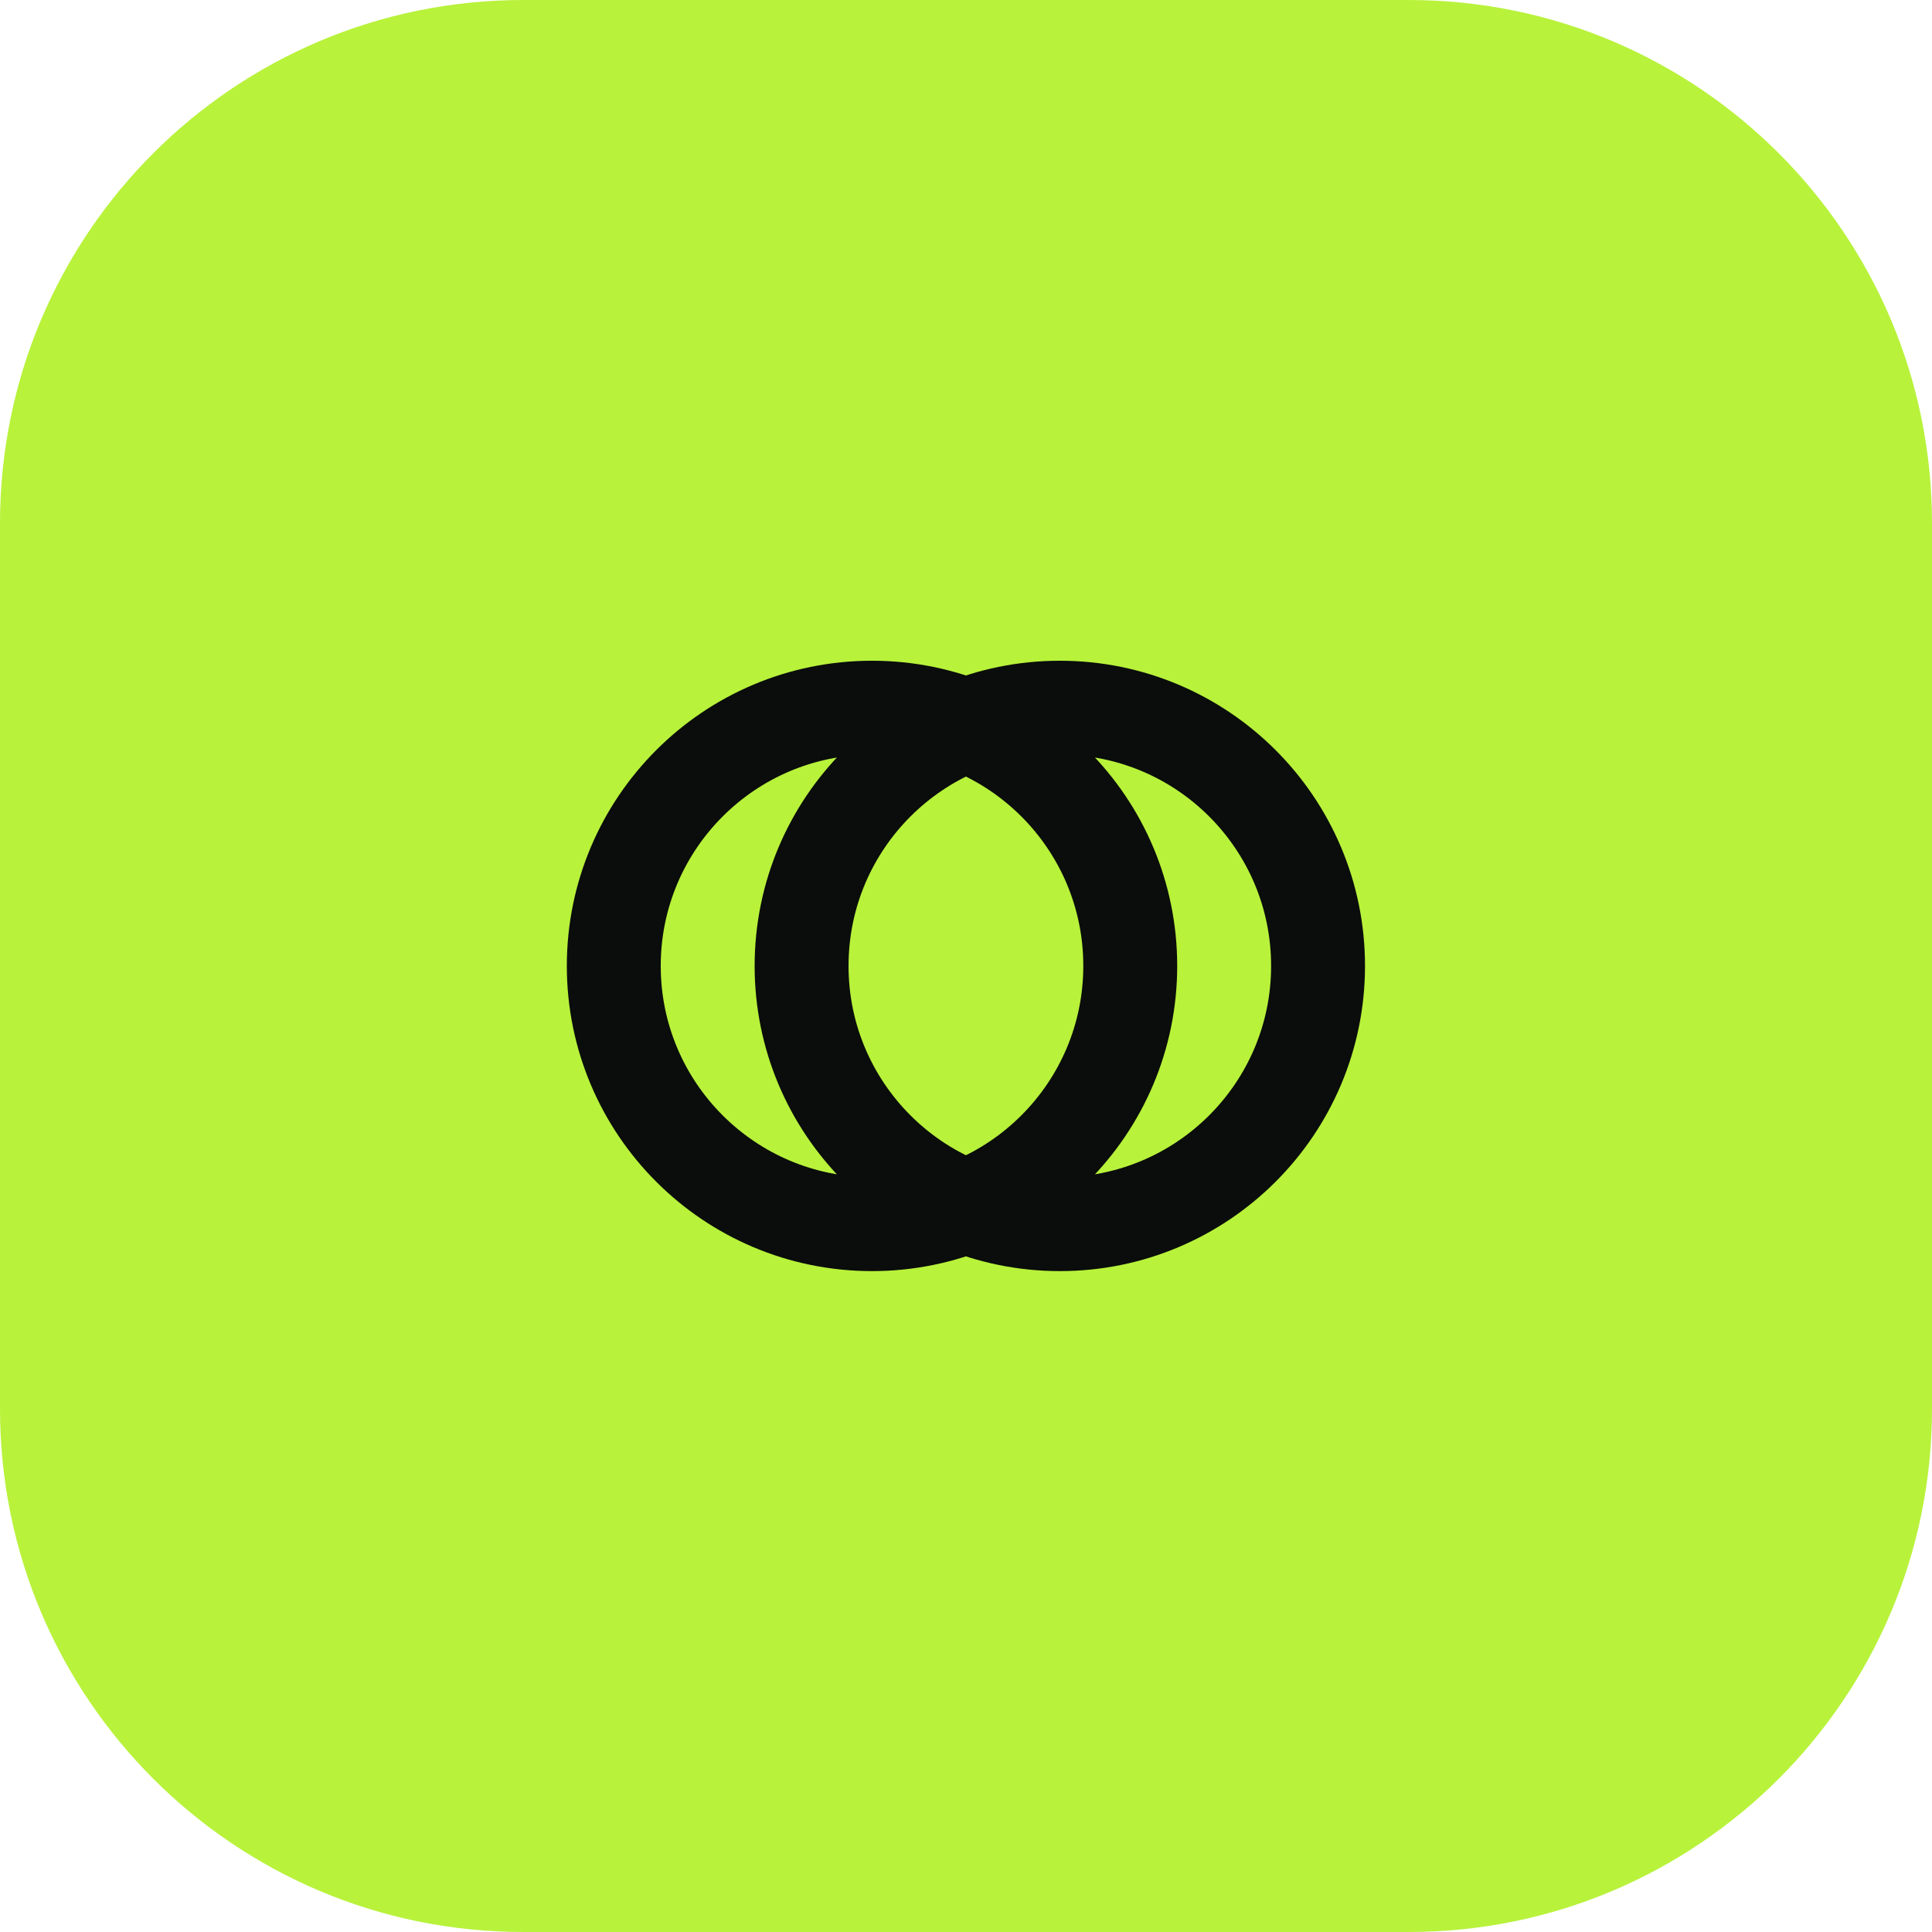
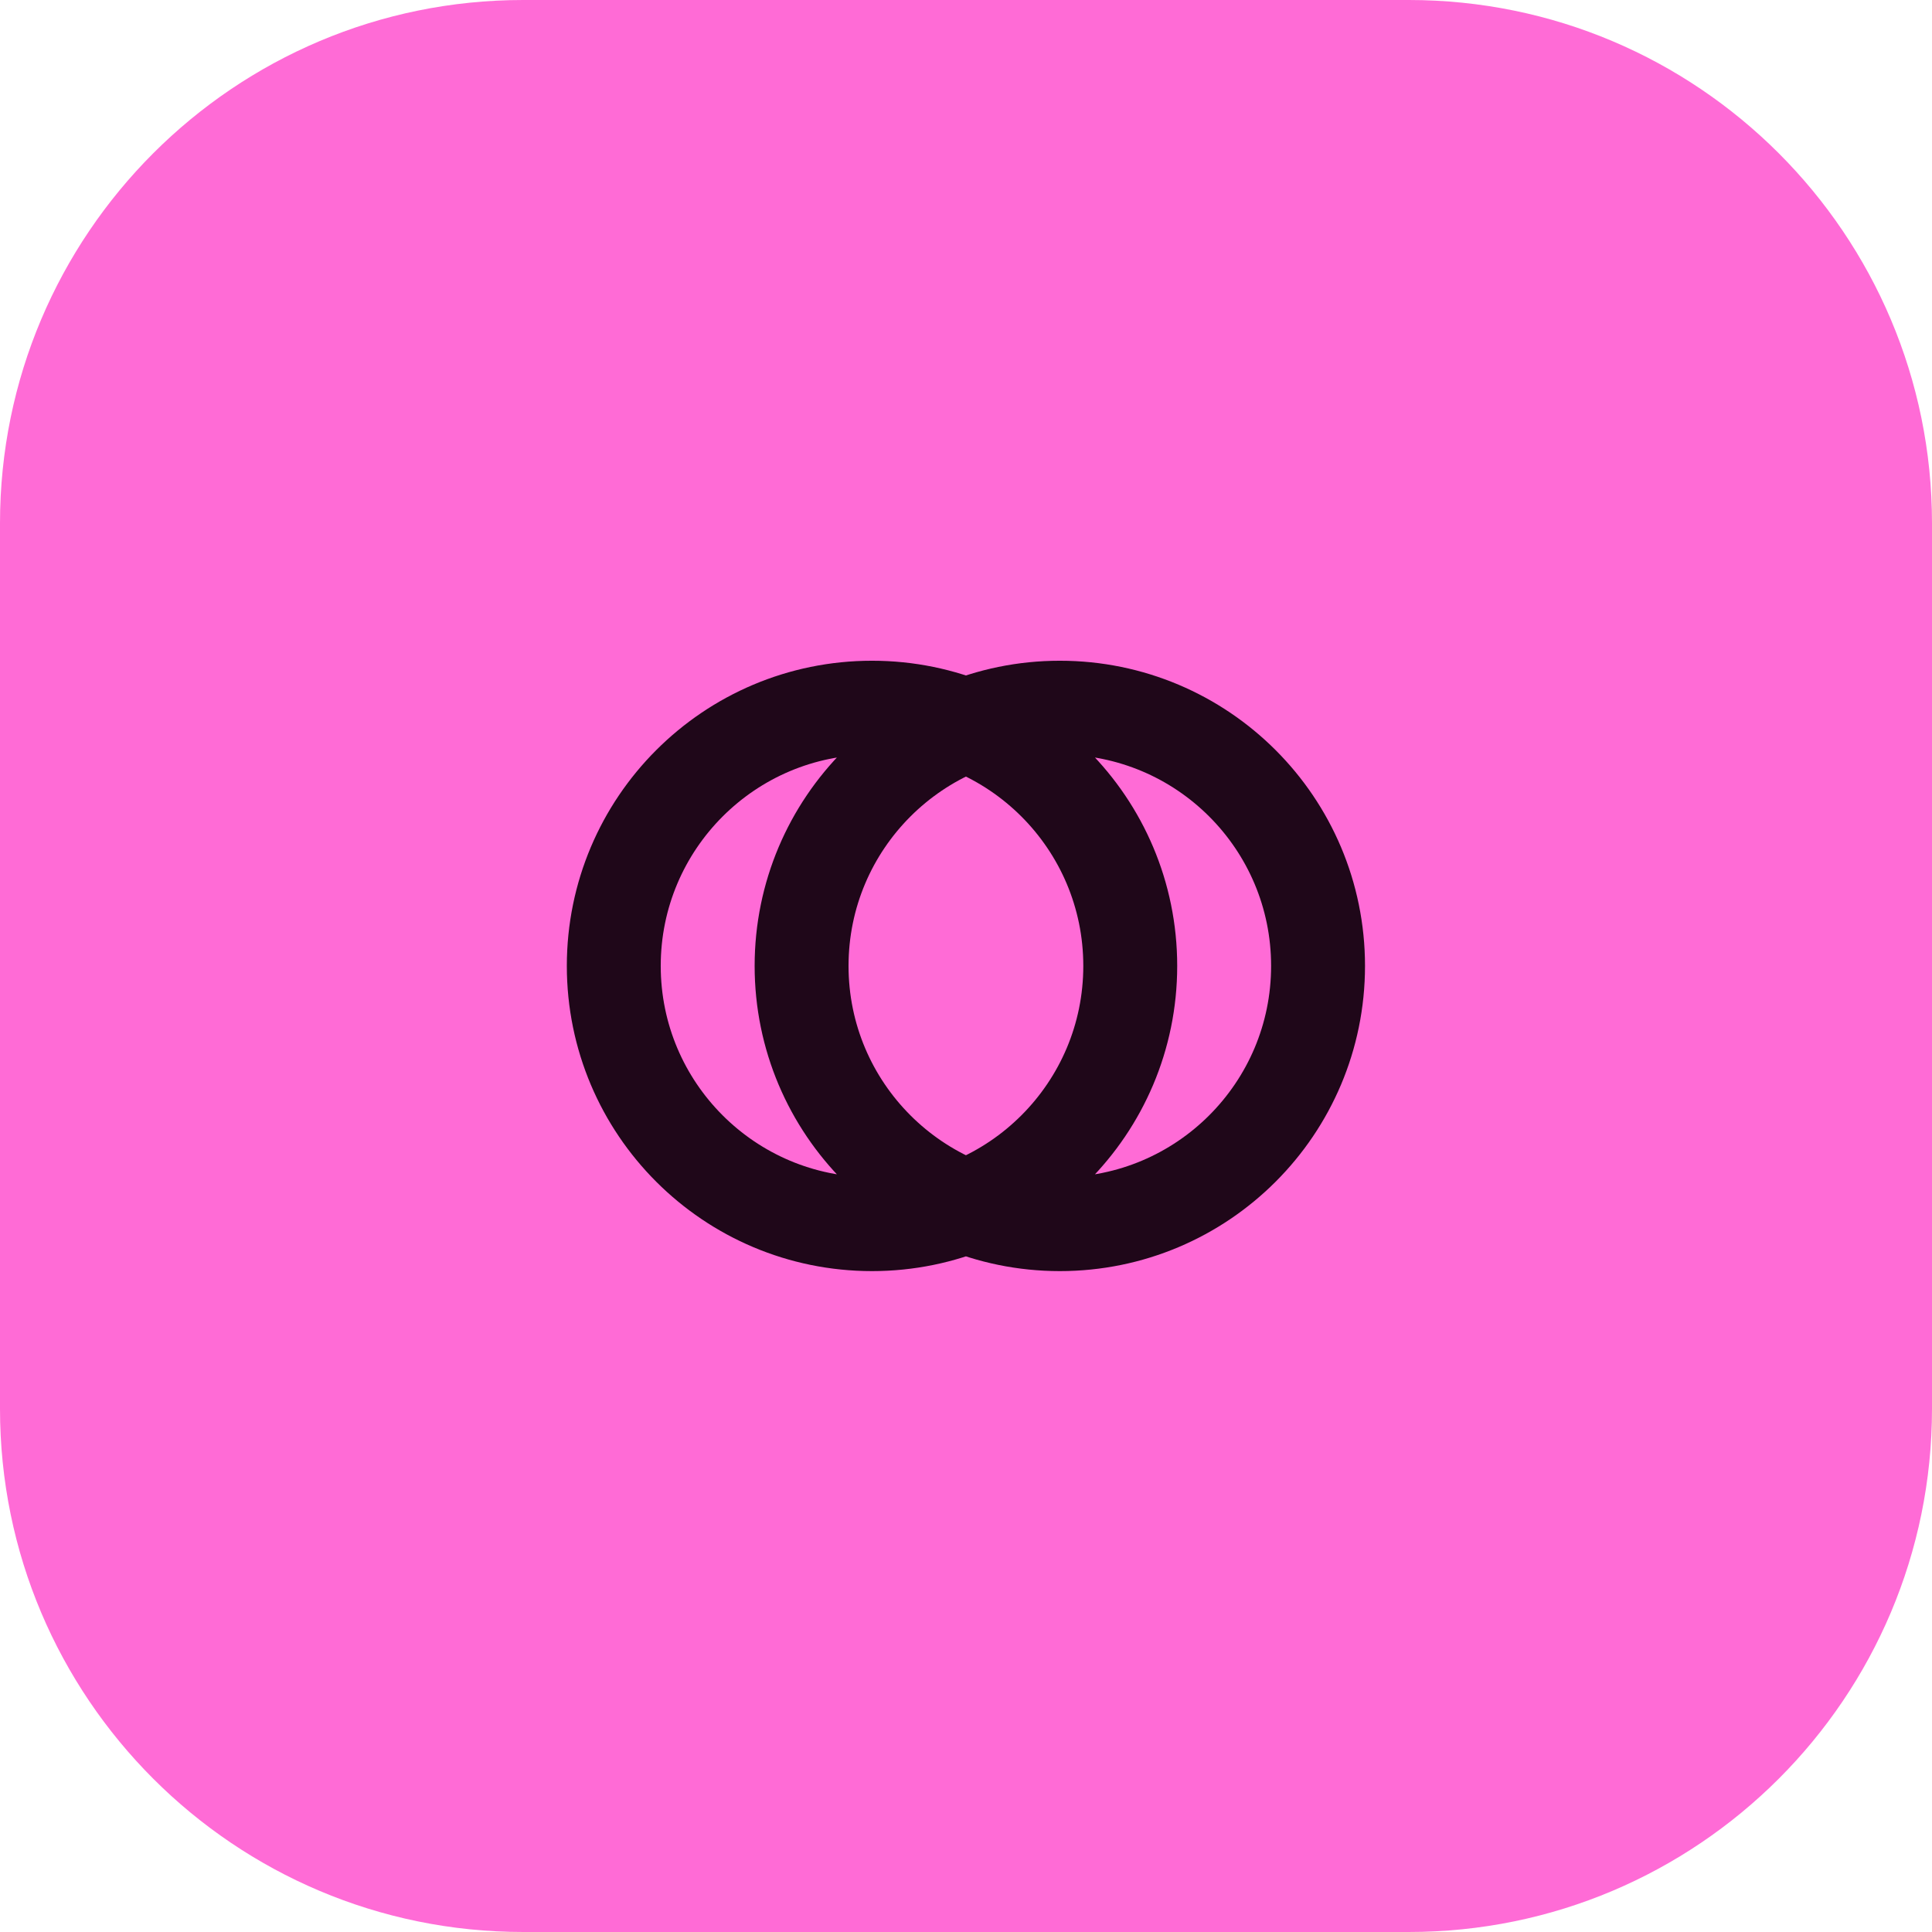
<svg xmlns="http://www.w3.org/2000/svg" viewBox="0 0 96 96">
-   <style>.t{fill:#B8F23B}.g{stroke:#0A0D0B}@media (prefers-color-scheme:light){.t{fill:#0A0D0B}.g{stroke:#B8F23B}}</style>
+   <style>.t{fill:#ff6bd6}.g{stroke:#1f0719}@media (prefers-color-scheme:light){.t{fill:#0d090d}.g{stroke:#ff6bd6}}</style>
  <rect class="t" width="96" height="96" rx="26" />
  <path class="g" transform="translate(20 20) scale(2.333)" d="M10 6.5a5.5 5.5 0 1 0 0 11 5.5 5.5 0 0 0 0-11zM14 6.5a5.5 5.5 0 1 0 0 11 5.5 5.5 0 0 0 0-11z" fill="none" stroke-width="2" stroke-linecap="round" stroke-linejoin="round" />
</svg>
